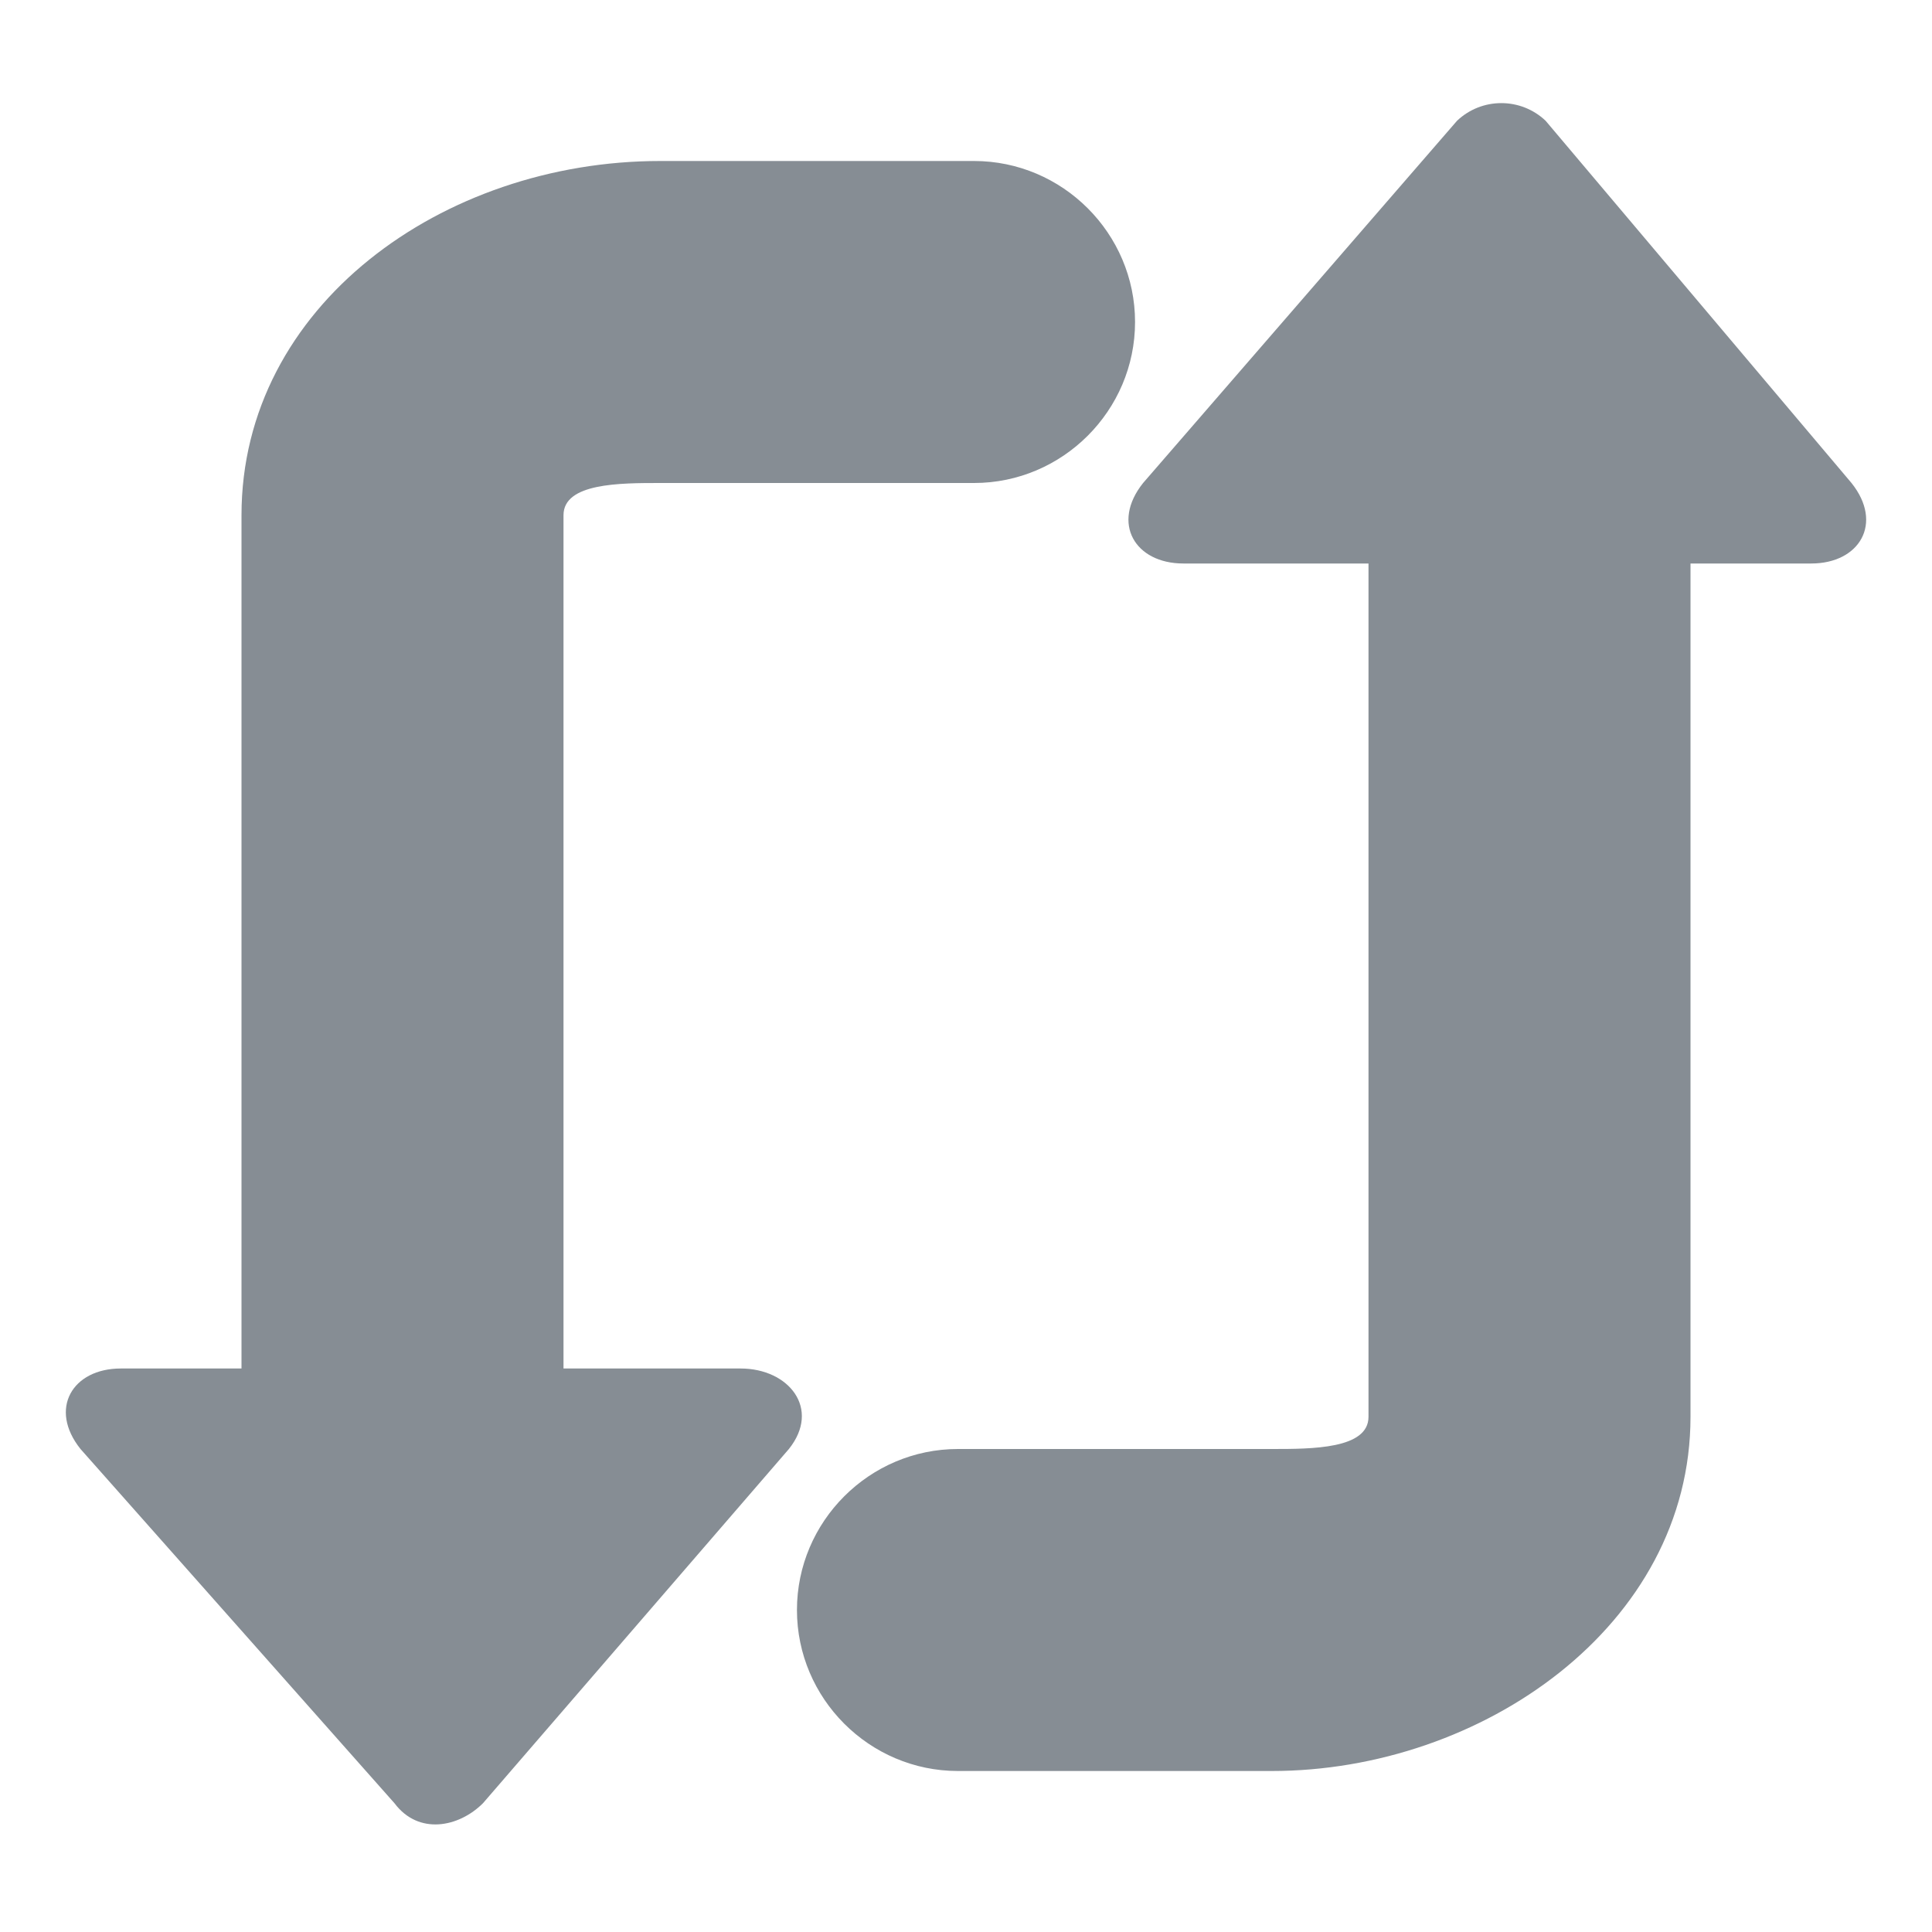
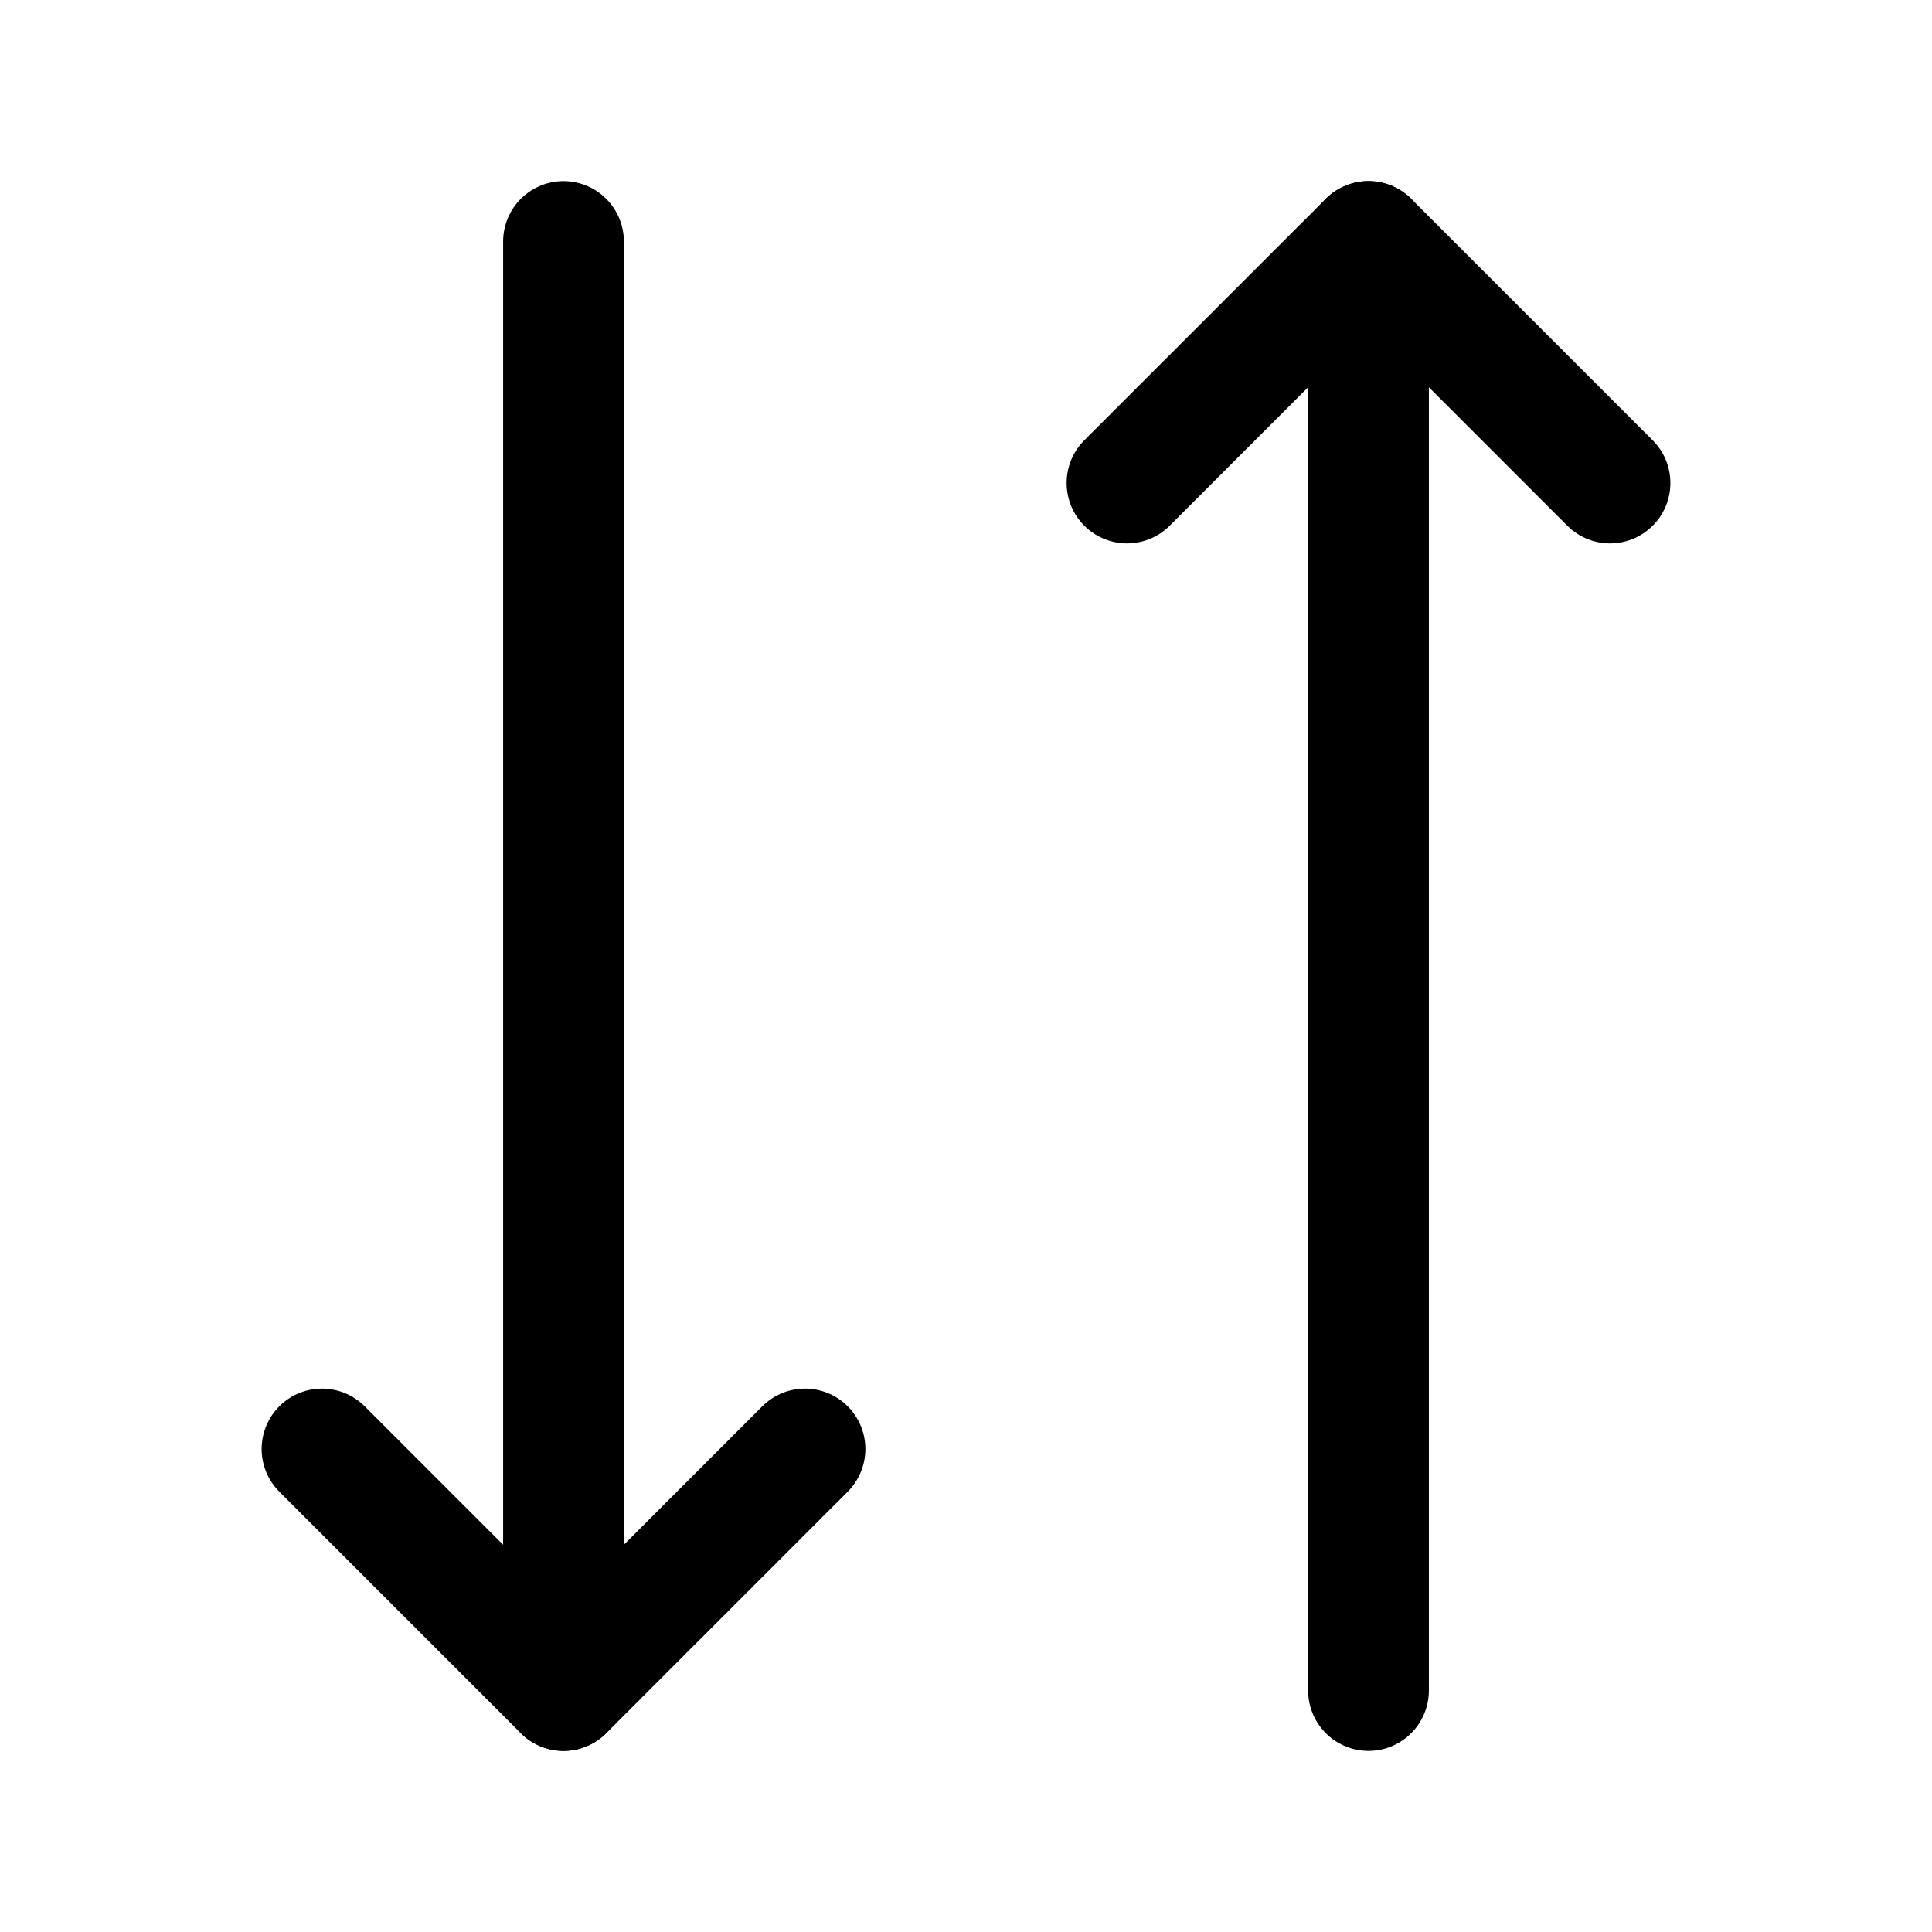
- <svg xmlns="http://www.w3.org/2000/svg" width="24" height="24" viewBox="0 0 24 24">
-   <path fill="#868d94" d="M9.8 18L6 22.4c-.3.3-.8.4-1.1 0L1 18c-.4-.5-.1-1 .5-1H3V6.4C3 3.8 5.5 2 8.2 2h3.9c1.1 0 2 .9 2 2s-.9 2-2 2H8.2C7.7 6 7 6 7 6.4V17h2.2c.6 0 1 .5.6 1zM23 6l-3.8-4.5a.8.8 0 0 0-1.1 0L14.2 6c-.4.5-.1 1 .5 1H17v10.6c0 .4-.7.4-1.2.4h-3.9c-1.1 0-2 .9-2 2s.9 2 2 2h3.9c2.6 0 5.2-1.8 5.2-4.4V7h1.5c.6 0 .9-.5.5-1z" />
+ <svg xmlns="http://www.w3.org/2000/svg" data-icon-name="icon-tabler-arrows-down-up" width="24" height="24" viewBox="0 0 24 24" stroke-width="1.5" stroke="currentColor" fill="none" stroke-linecap="round" stroke-linejoin="round">
+   <path stroke="none" d="M0 0h24v24H0z" fill="none" />
+   <line x1="17" y1="3" x2="17" y2="21" />
+   <path d="M10 18l-3 3l-3 -3" />
+   <line x1="7" y1="21" x2="7" y2="3" />
+   <path d="M20 6l-3 -3l-3 3" />
</svg>
